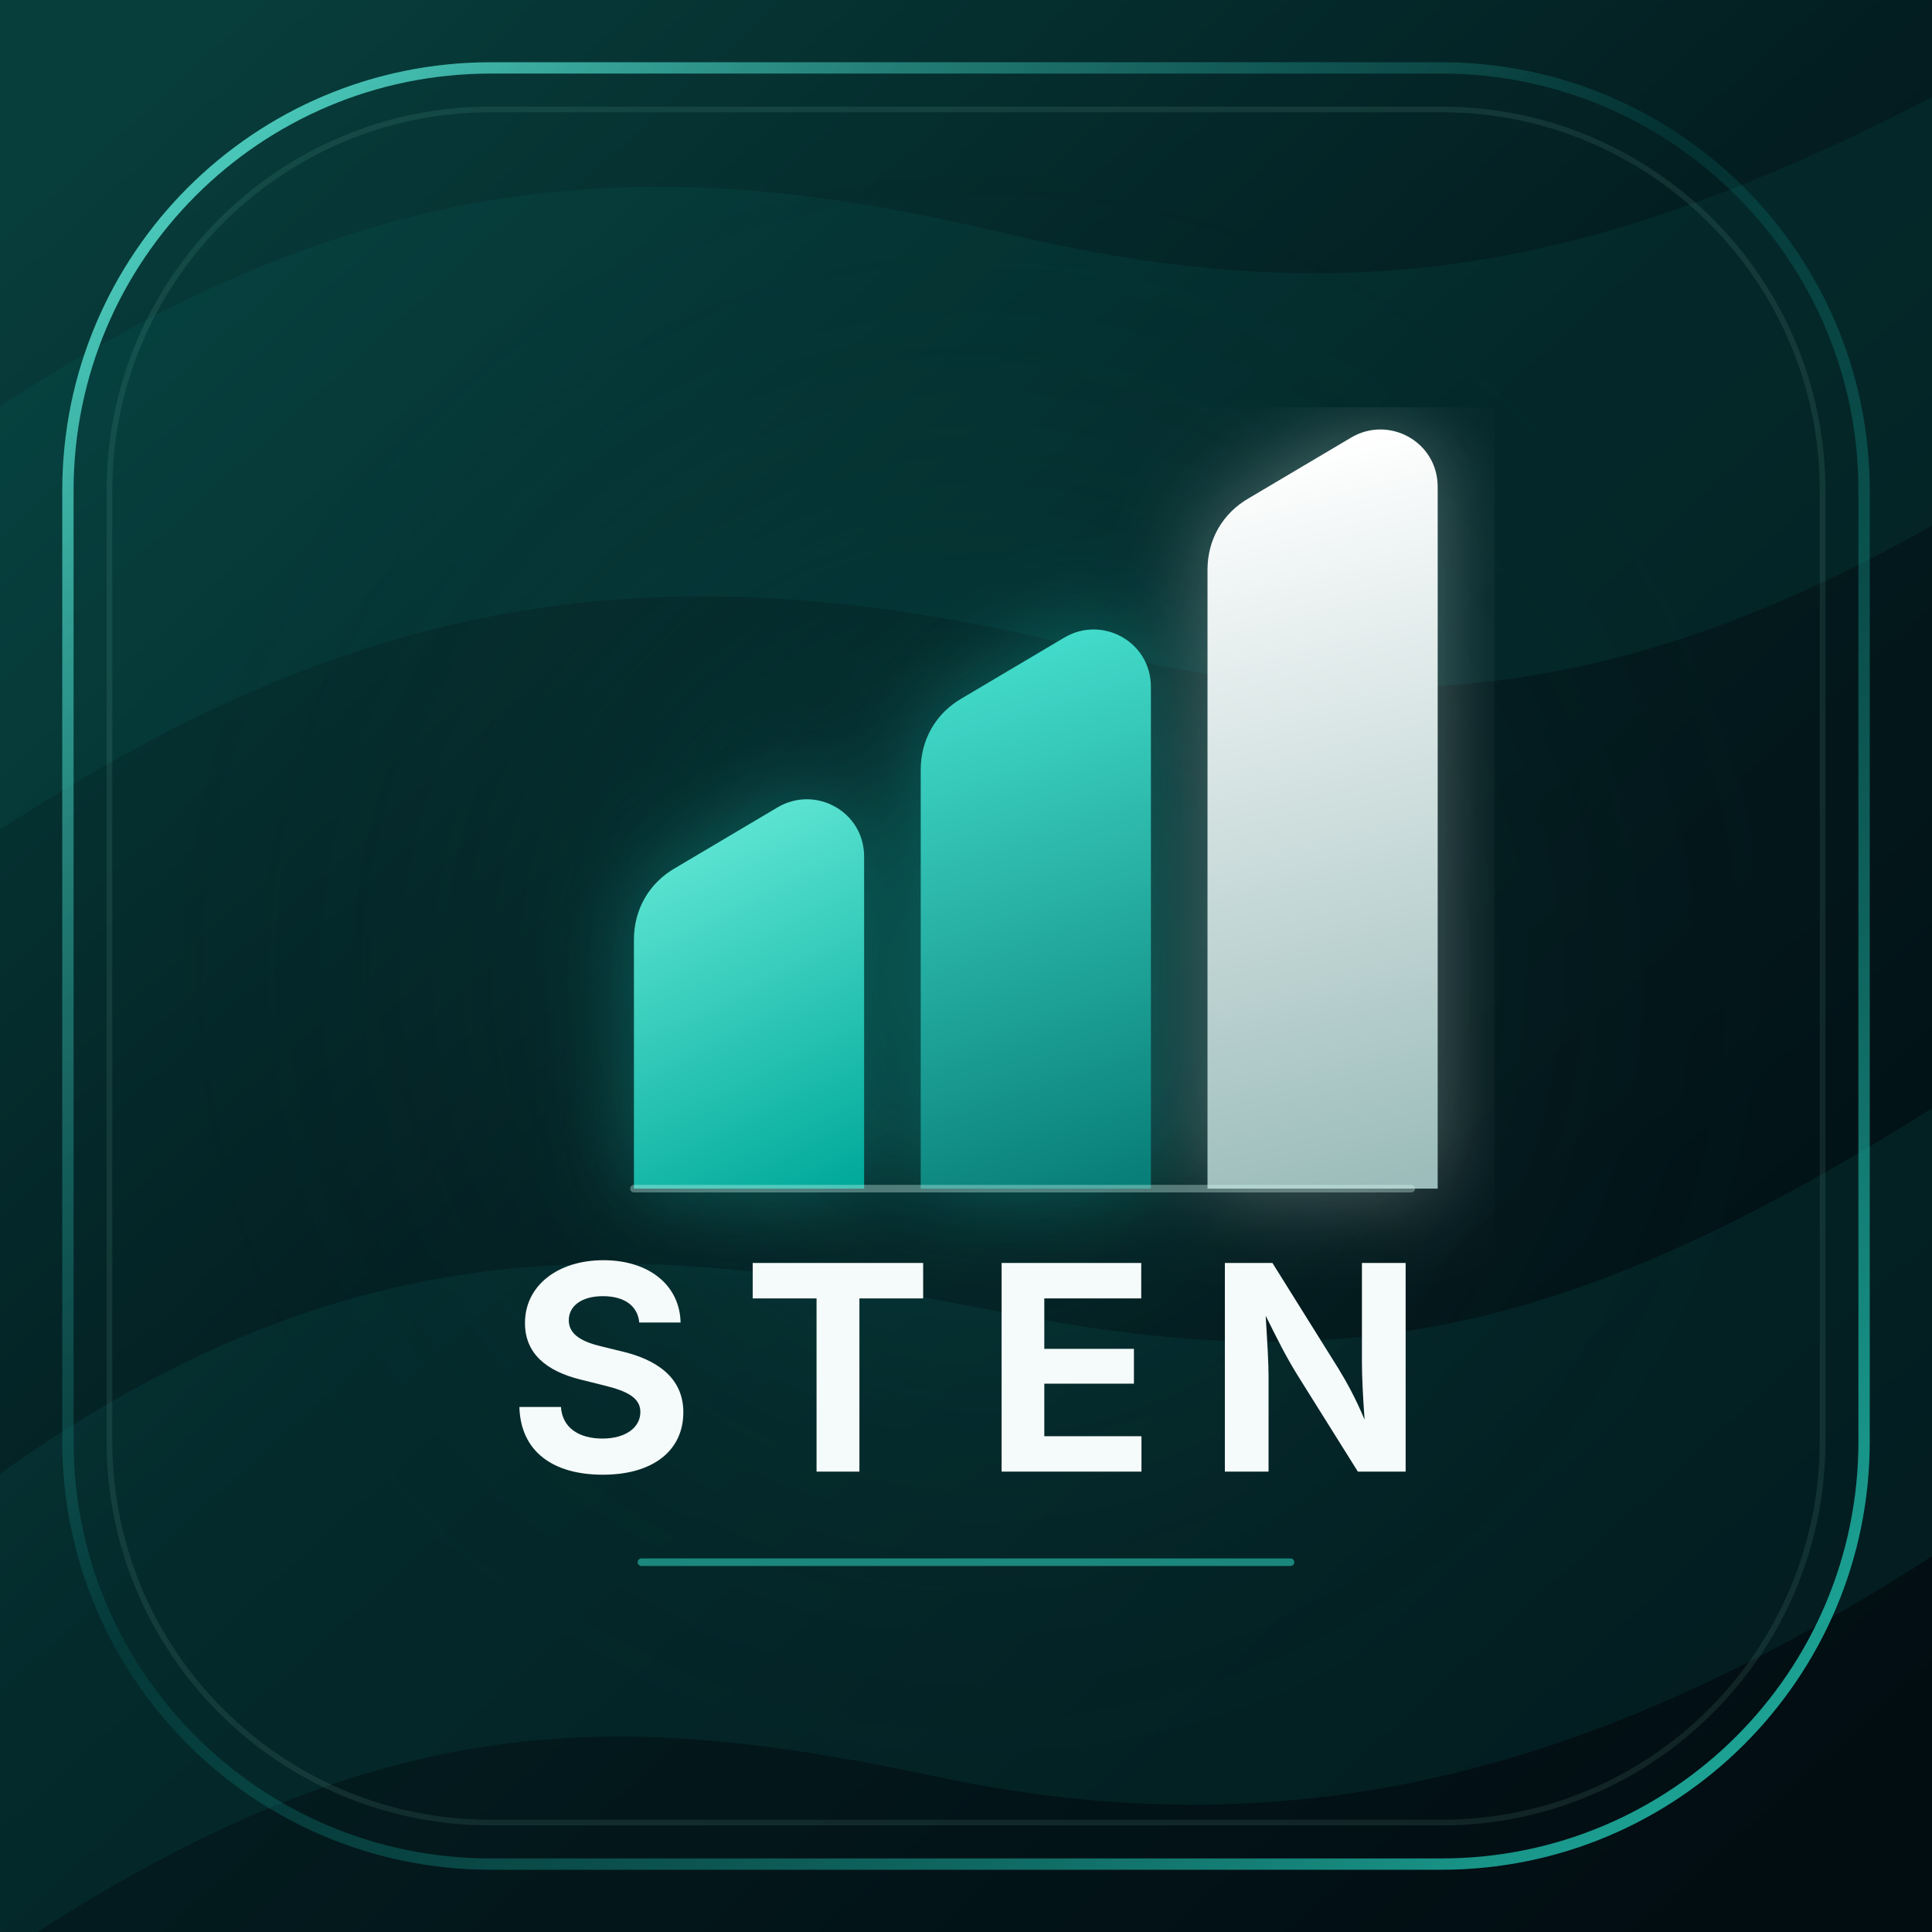
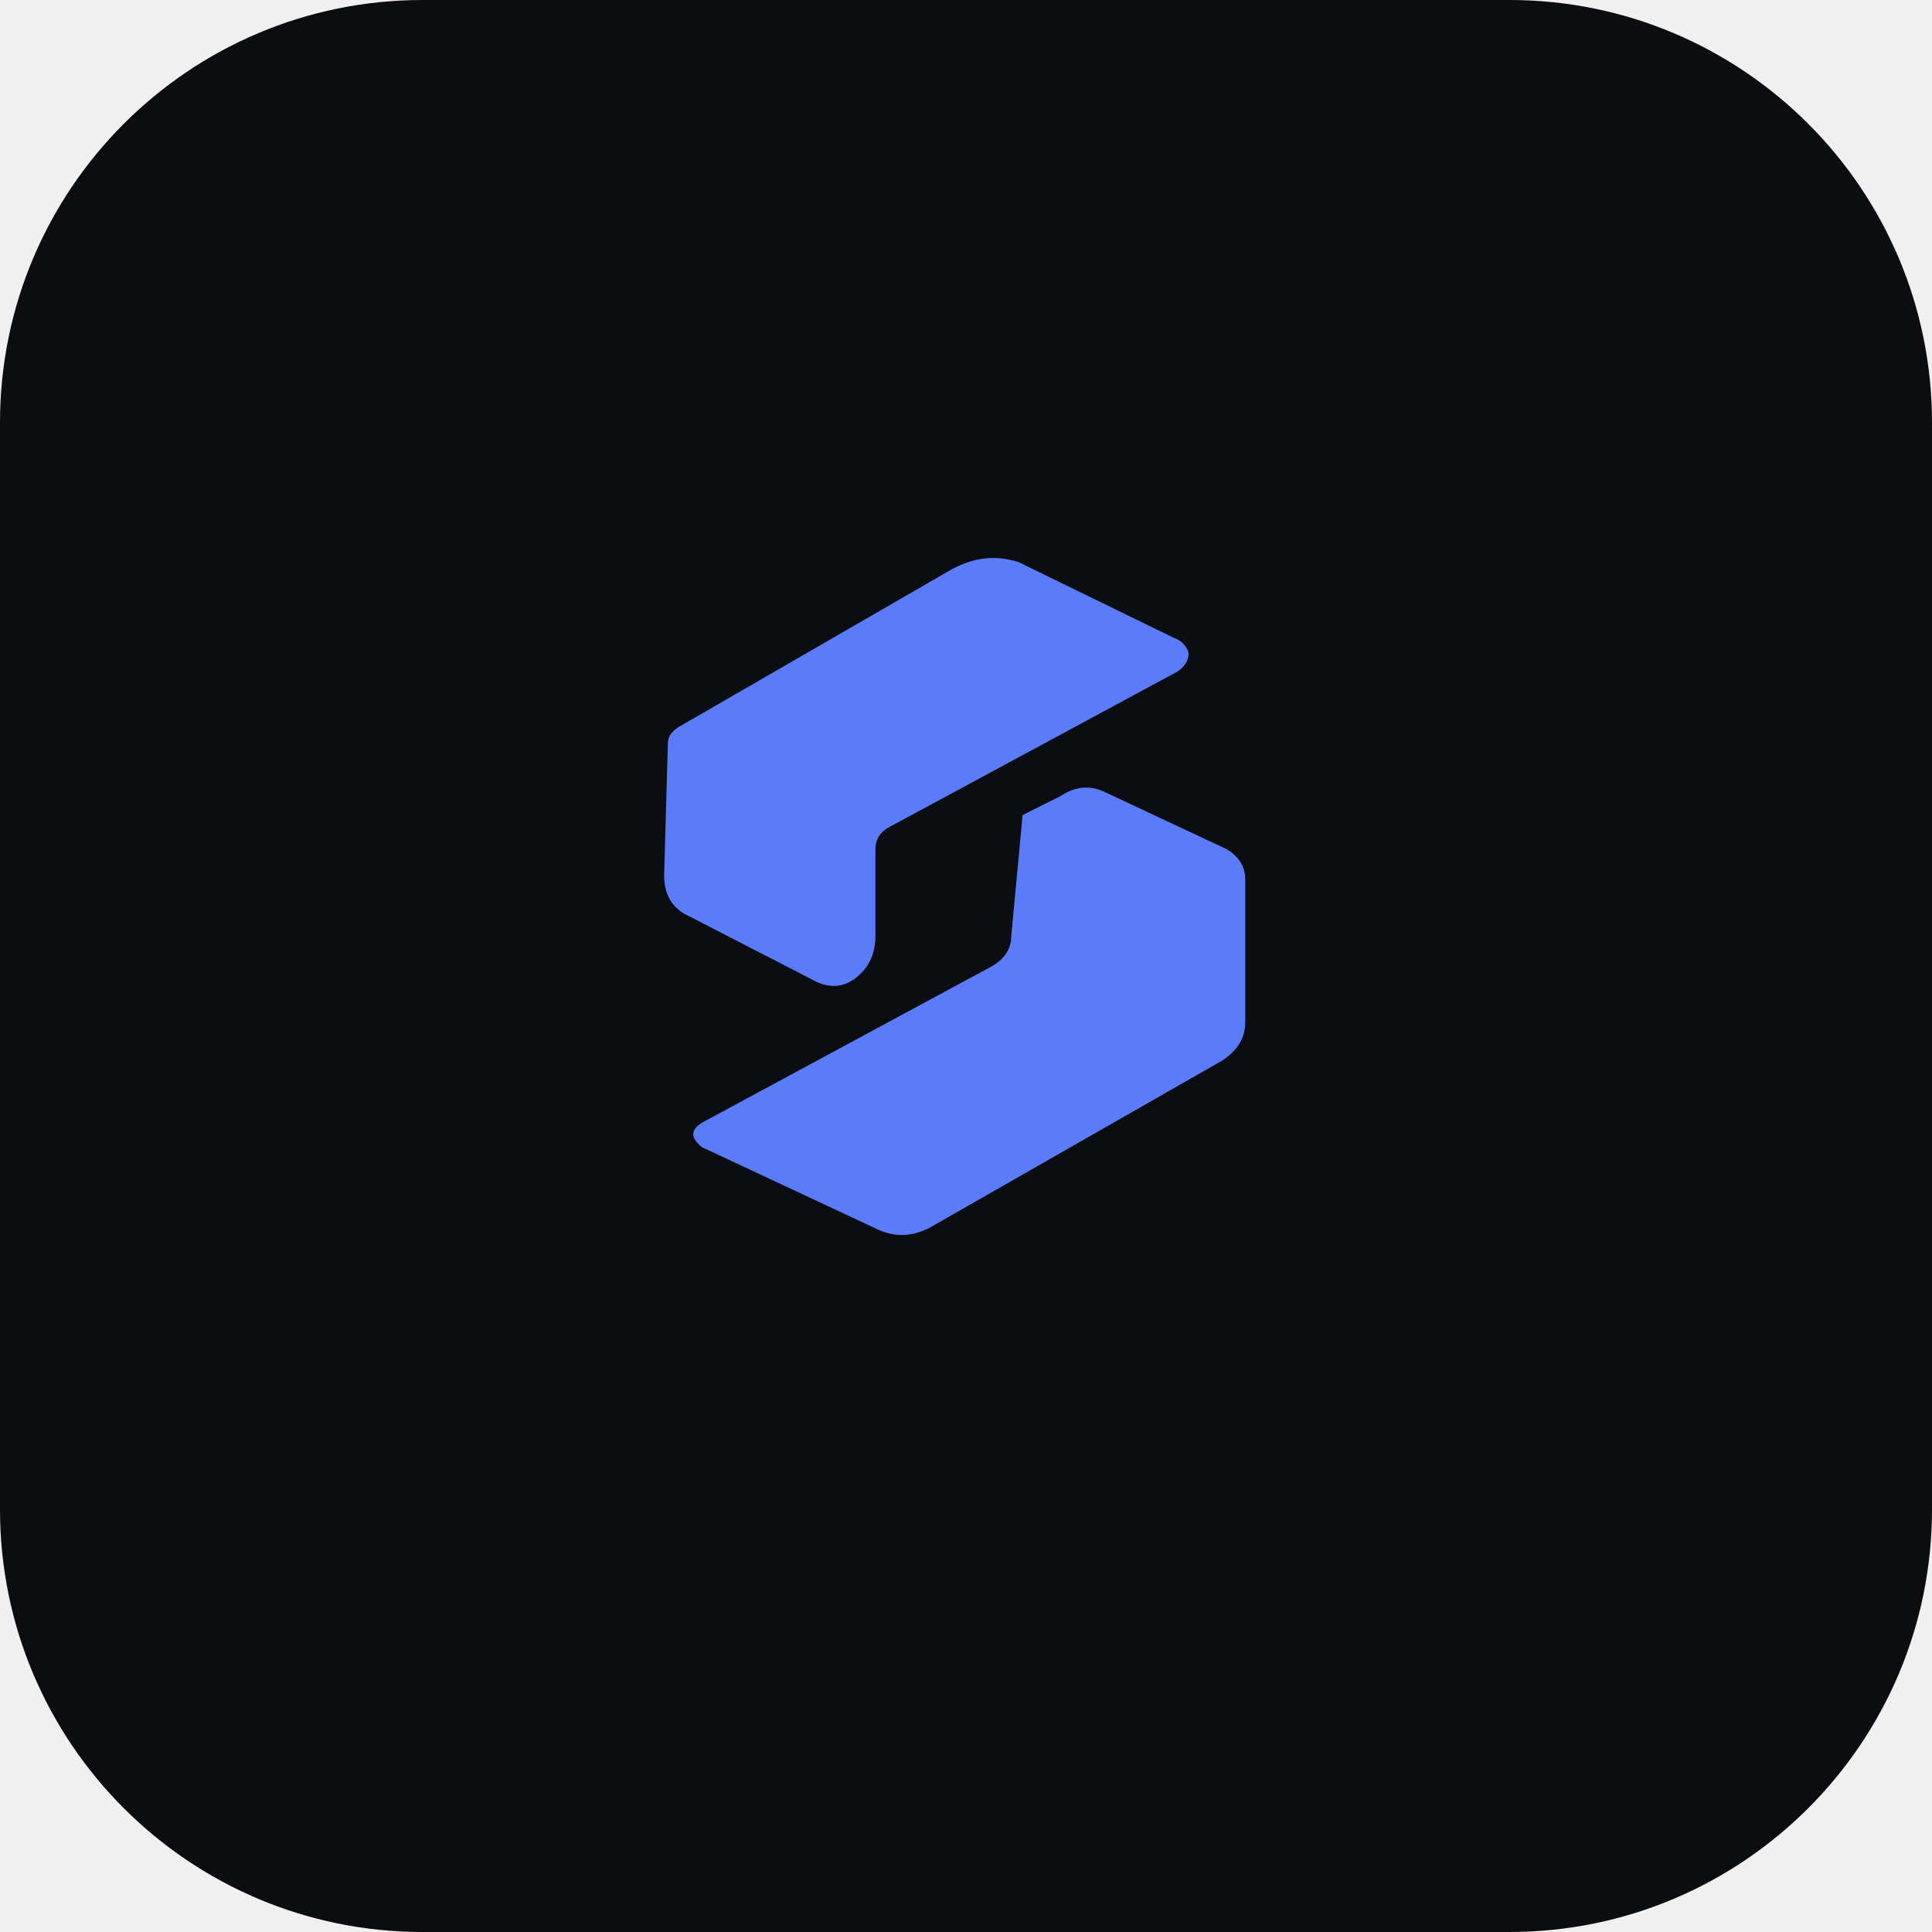
<svg xmlns="http://www.w3.org/2000/svg" viewBox="0 0 512 512" fill="none">
-   <defs>
-     <linearGradient id="bg" x1="42" y1="20" x2="470" y2="492" gradientUnits="userSpaceOnUse">
-       <stop stop-color="#073D3B" />
-       <stop offset=".48" stop-color="#031D20" />
-       <stop offset="1" stop-color="#020D12" />
-     </linearGradient>
-     <linearGradient id="rim" x1="54" y1="48" x2="464" y2="470" gradientUnits="userSpaceOnUse">
-       <stop stop-color="#58E5D4" stop-opacity=".82" />
-       <stop offset=".45" stop-color="#0A766F" stop-opacity=".2" />
-       <stop offset="1" stop-color="#25D8C3" stop-opacity=".75" />
-     </linearGradient>
-     <linearGradient id="barA" x1="178" y1="220" x2="224" y2="316" gradientUnits="userSpaceOnUse">
-       <stop stop-color="#61E7D5" />
-       <stop offset="1" stop-color="#00A99A" />
-     </linearGradient>
-     <linearGradient id="barB" x1="244" y1="180" x2="290" y2="316" gradientUnits="userSpaceOnUse">
-       <stop stop-color="#43DCCB" />
-       <stop offset="1" stop-color="#087F78" />
-     </linearGradient>
-     <linearGradient id="barC" x1="310" y1="128" x2="356" y2="316" gradientUnits="userSpaceOnUse">
-       <stop stop-color="#FFFFFF" />
-       <stop offset="1" stop-color="#9CBDBB" />
-     </linearGradient>
-     <radialGradient id="glow" cx="0" cy="0" r="1" gradientTransform="matrix(0 220 -220 0 260 258)" gradientUnits="userSpaceOnUse">
-       <stop stop-color="#0C8E83" stop-opacity=".25" />
-       <stop offset="1" stop-color="#06191D" stop-opacity="0" />
-     </radialGradient>
-     <filter id="shadow" x="116" y="108" width="280" height="244" color-interpolation-filters="sRGB" filterUnits="userSpaceOnUse">
-       <feGaussianBlur stdDeviation="12" />
-     </filter>
-   </defs>
-   <rect width="512" height="512" fill="url(#bg)" />
-   <rect width="512" height="512" fill="url(#glow)" />
-   <path d="M-18 120C92 42 171 39 267 62c101 24 169 6 269-49v112c-91 57-161 71-260 44C160 143 81 163-18 232V120Z" fill="#0D746E" fill-opacity=".13" />
-   <path d="M-30 414c117-99 203-84 297-66 96 19 159 5 275-74v118c-106 76-193 100-293 79-94-20-161-20-279 69V414Z" fill="#0B8D82" fill-opacity=".12" />
-   <rect x="18" y="18" width="476" height="476" rx="112" stroke="url(#rim)" stroke-width="3" />
-   <rect x="29" y="29" width="454" height="454" rx="101" stroke="#A8F5E8" stroke-opacity=".09" stroke-width="1.5" />
-   <g filter="url(#shadow)" opacity=".32">
-     <path d="M168 315V249c0-8 4-15 11-19l27-16c10-6 23 1 23 13v88h-61Z" fill="#1ED8C3" />
-     <path d="M244 315V204c0-8 4-15 11-19l27-16c10-6 23 1 23 13v133h-61Z" fill="#1ED8C3" />
-     <path d="M320 315V151c0-8 4-15 11-19l27-16c10-6 23 1 23 13v186h-61Z" fill="#fff" />
+   <rect width="512" height="512" rx="112" fill="#0B0D10" />
+   <g transform="translate(128 128)">
+     <path d="M183 41 Q186 42 187 45 Q187 48 184 50 L108 91 Q104 93 104 97 L104 120 Q104 127 99 131 Q94 135 88 132 L55 115 Q48 112 48 104 L49 69 Q49 66 53 64 L124 23 Q133 18 142 21 Z" fill="#5B7CFA" />
+     <path d="M202 105 Q202 100 197 97 L165 82 Q159 79 153 83 L143 88 L140 120 Q140 125 135 128 L59 169 Q53 172 58 176 L105 198 Q112 201 119 197 L196 153 Q202 149 202 143 Z" fill="#5B7CFA" />
  </g>
-   <path d="M168 315V249c0-8 4-15 11-19l27-16c10-6 23 1 23 13v88h-61Z" fill="url(#barA)" />
-   <path d="M244 315V204c0-8 4-15 11-19l27-16c10-6 23 1 23 13v133h-61Z" fill="url(#barB)" />
-   <path d="M320 315V151c0-8 4-15 11-19l27-16c10-6 23 1 23 13v186h-61Z" fill="url(#barC)" />
-   <path d="M168 315h206" stroke="#D8F8F2" stroke-opacity=".35" stroke-width="2" stroke-linecap="round" />
-   <text x="256" y="390" text-anchor="middle" fill="#F5FBFA" font-family="Inter,Arial,sans-serif" font-size="76" font-weight="650" letter-spacing="13">STEN</text>
-   <path d="M170 414h172" stroke="#2CCDBB" stroke-opacity=".58" stroke-width="2" stroke-linecap="round" />
</svg>
